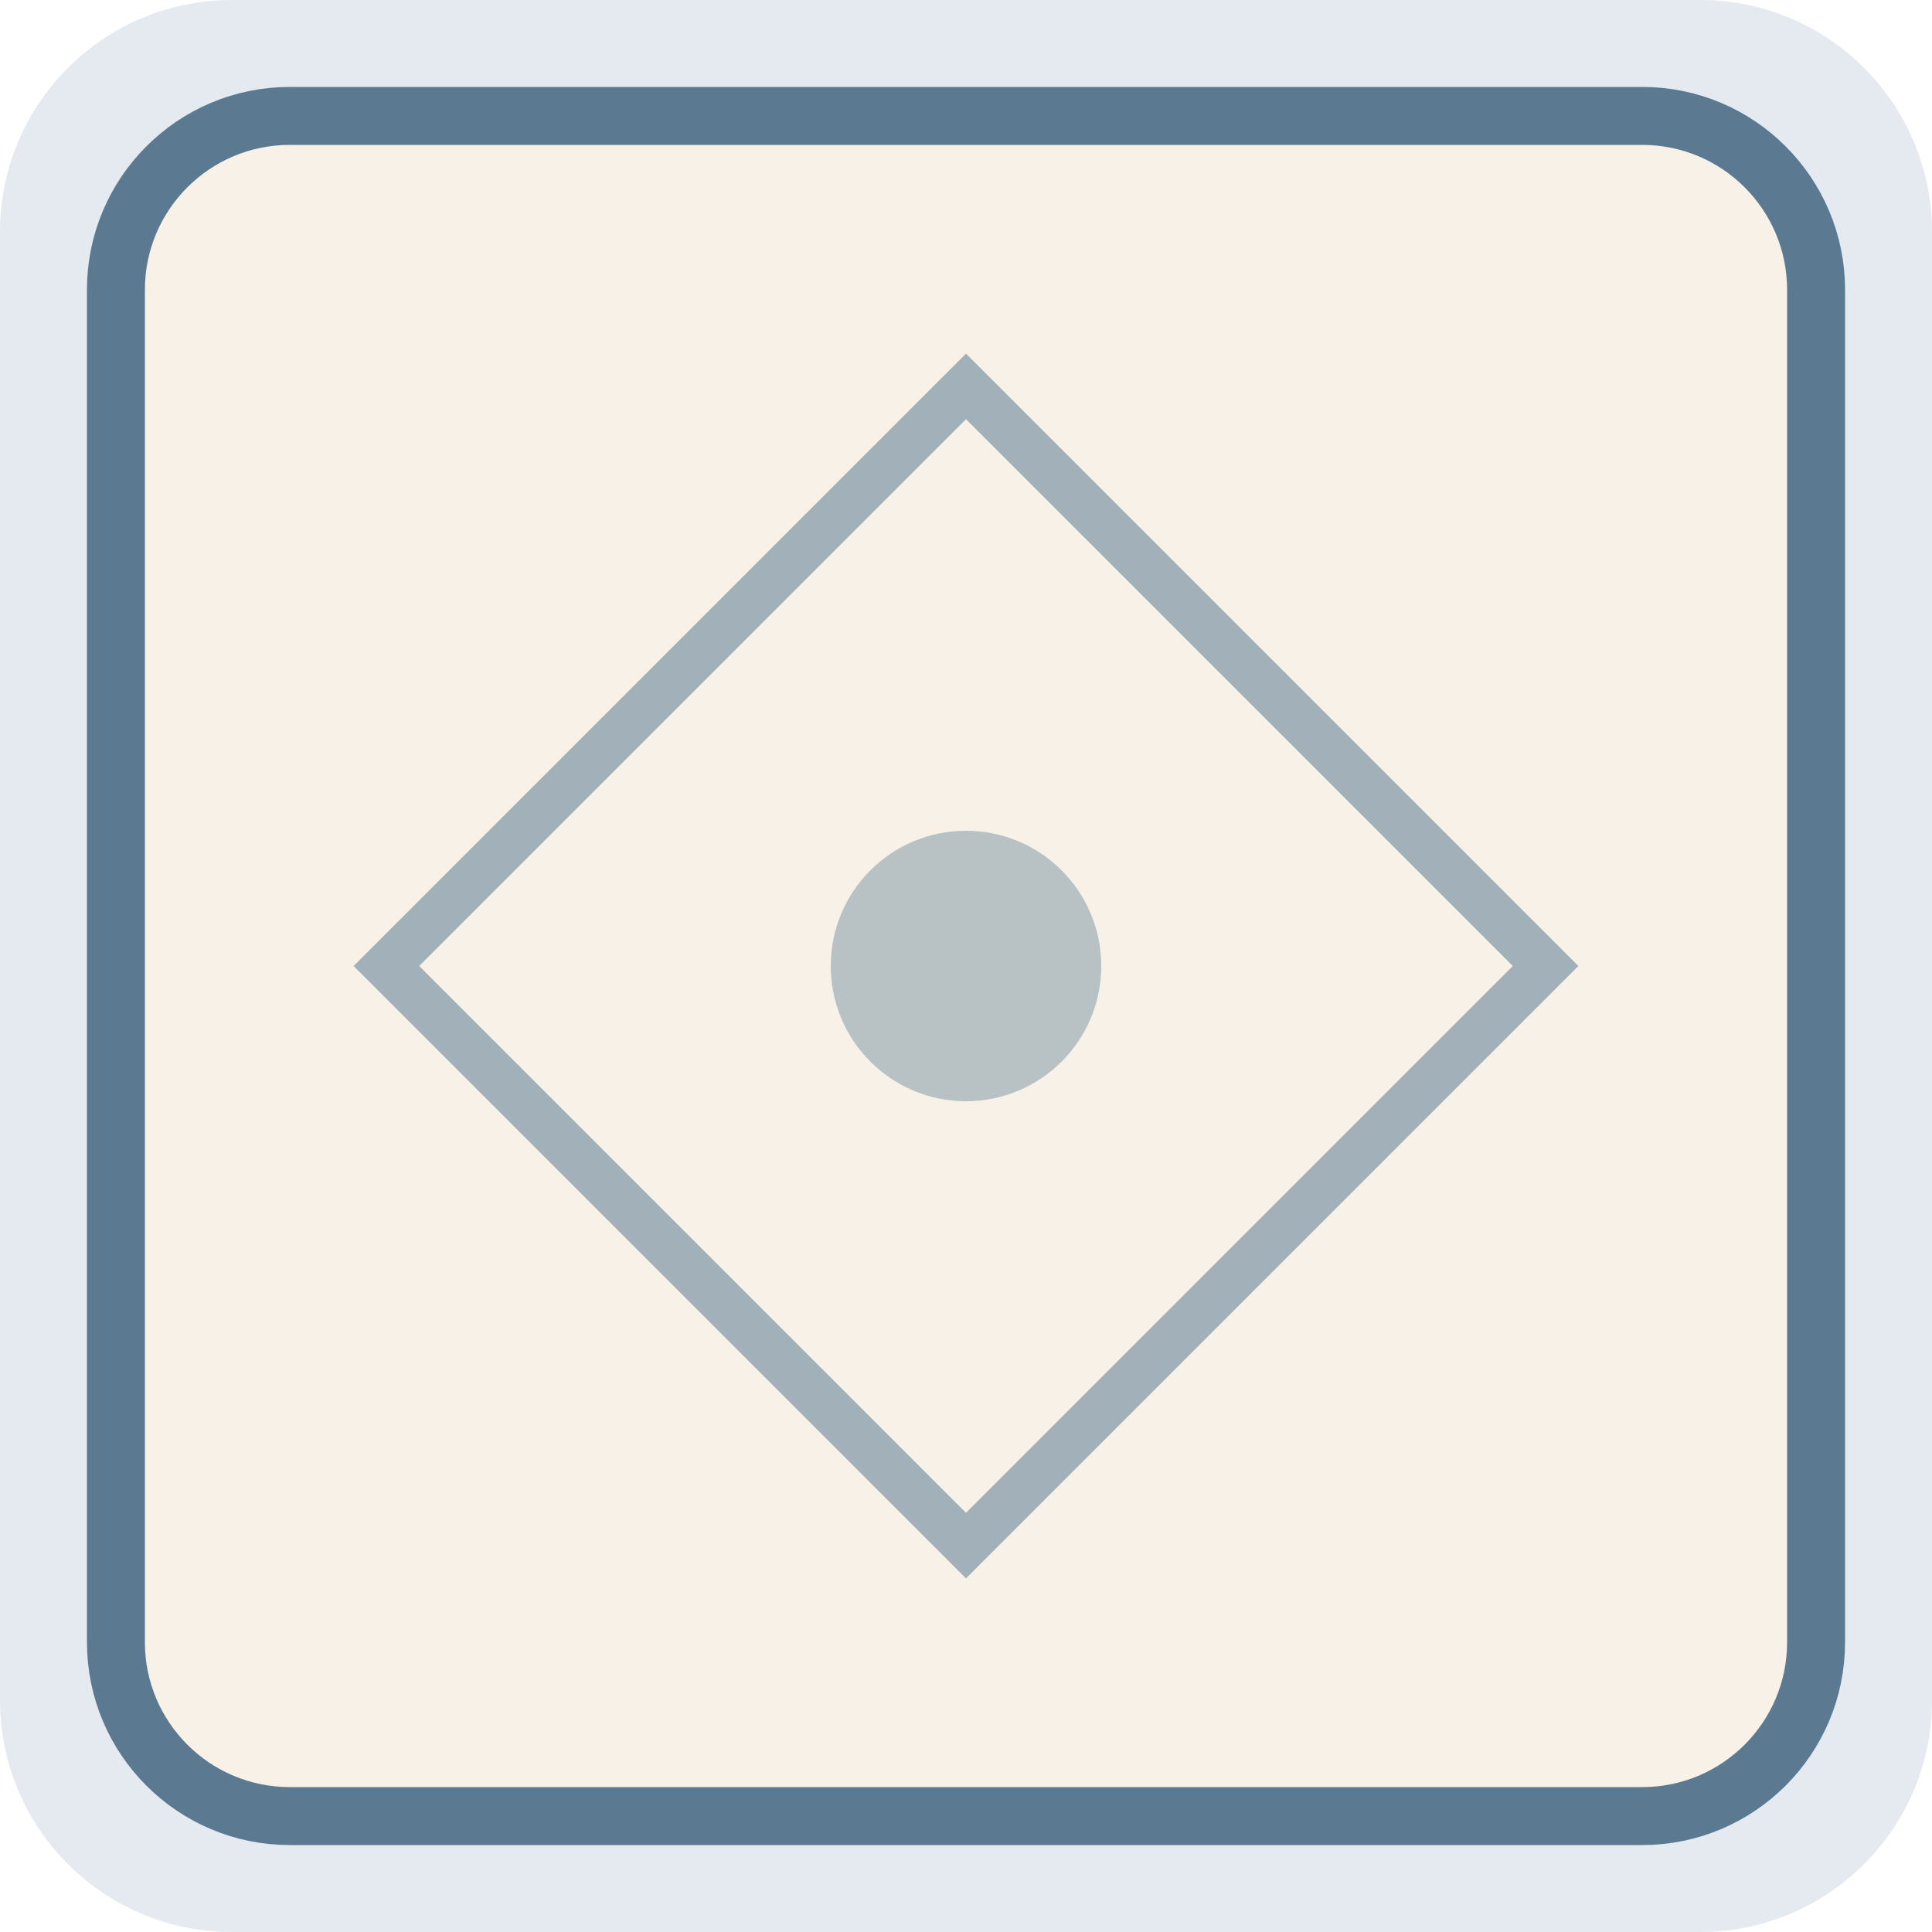
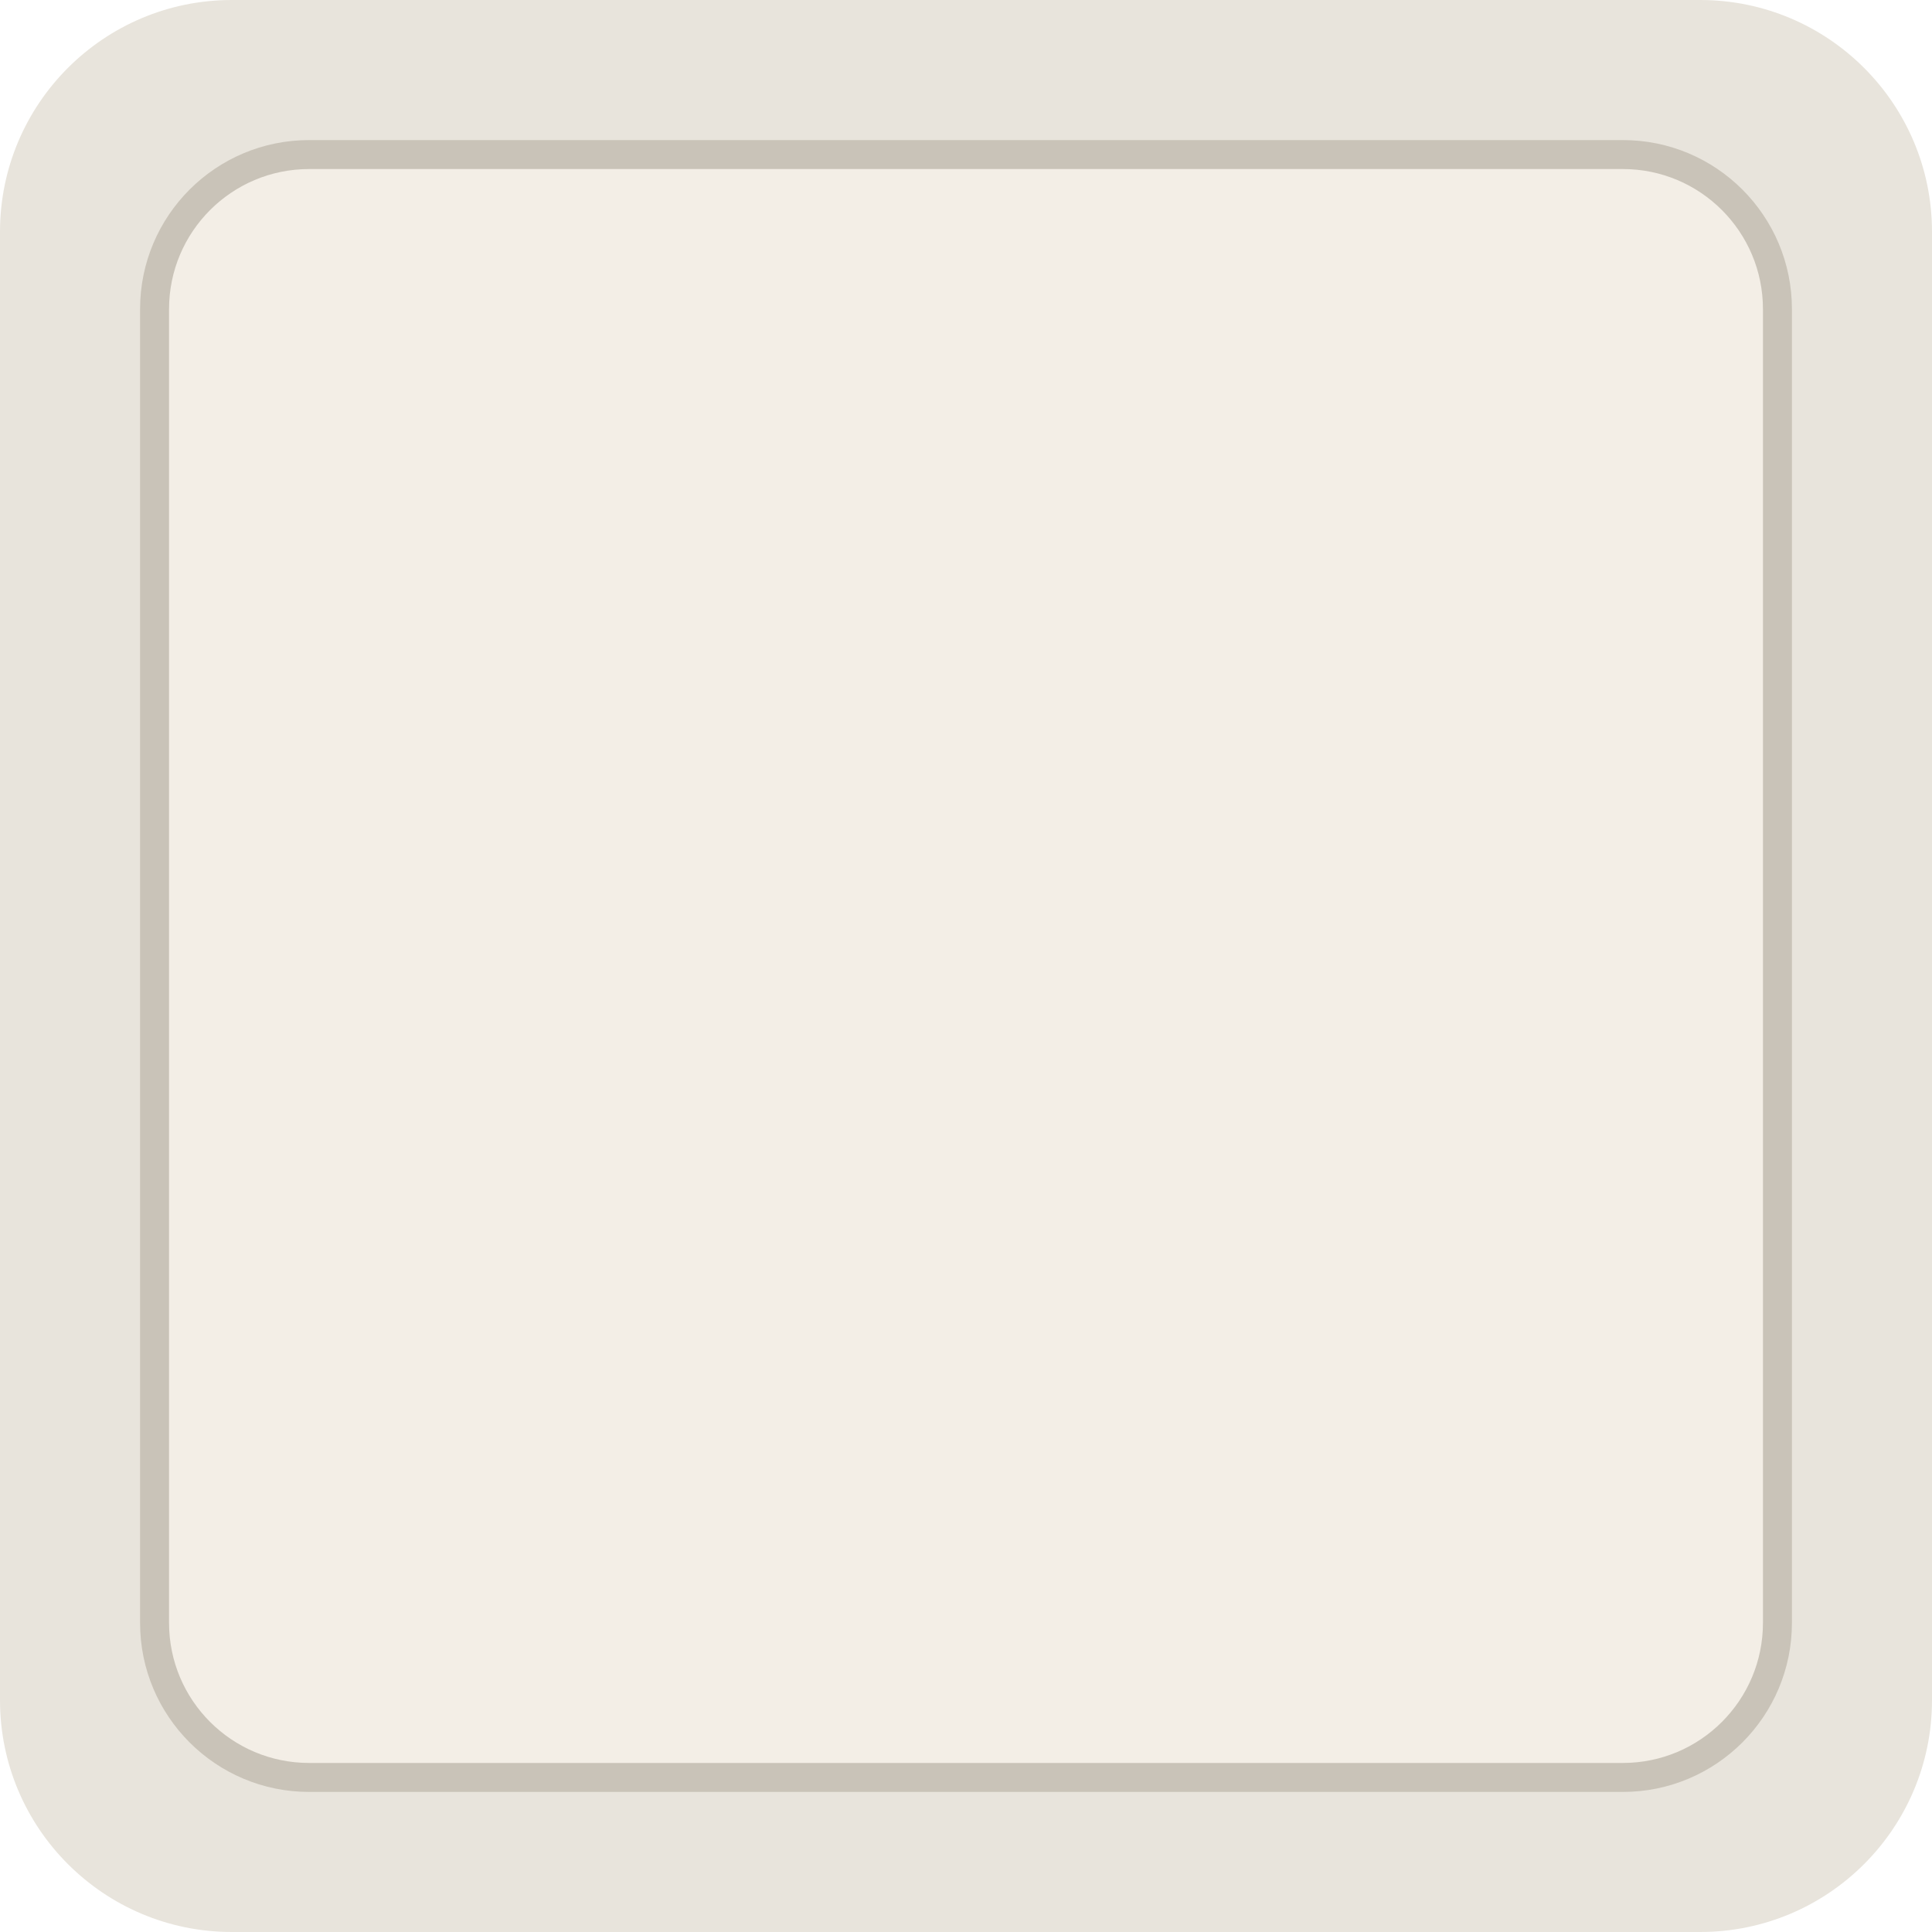
<svg xmlns="http://www.w3.org/2000/svg" viewBox="0 0 100 100" width="100" height="100">
-   <rect width="100" height="100" rx="12" fill="#E4EAF0" />
-   <rect x="6" y="6" width="88" height="88" rx="9" fill="#F7F1E8" />
-   <rect x="6" y="6" width="88" height="88" rx="9" fill="none" stroke="#5B7A92" stroke-width="3" />
-   <path d="M50 20 L80 50 L50 80 L20 50 Z" fill="none" stroke="#5B7A92" stroke-width="2.4" opacity="0.55" />
-   <circle cx="50" cy="50" r="7" fill="#5B7A92" opacity="0.4" />
+   <rect width="100" height="100" rx="12" fill="#E8E4DC" />
+   <rect x="8" y="8" width="84" height="84" rx="8" fill="#F3EEE6" />
+   <rect x="8" y="8" width="84" height="84" rx="8" fill="none" stroke="#C9C3B8" stroke-width="1.5" />
</svg>
